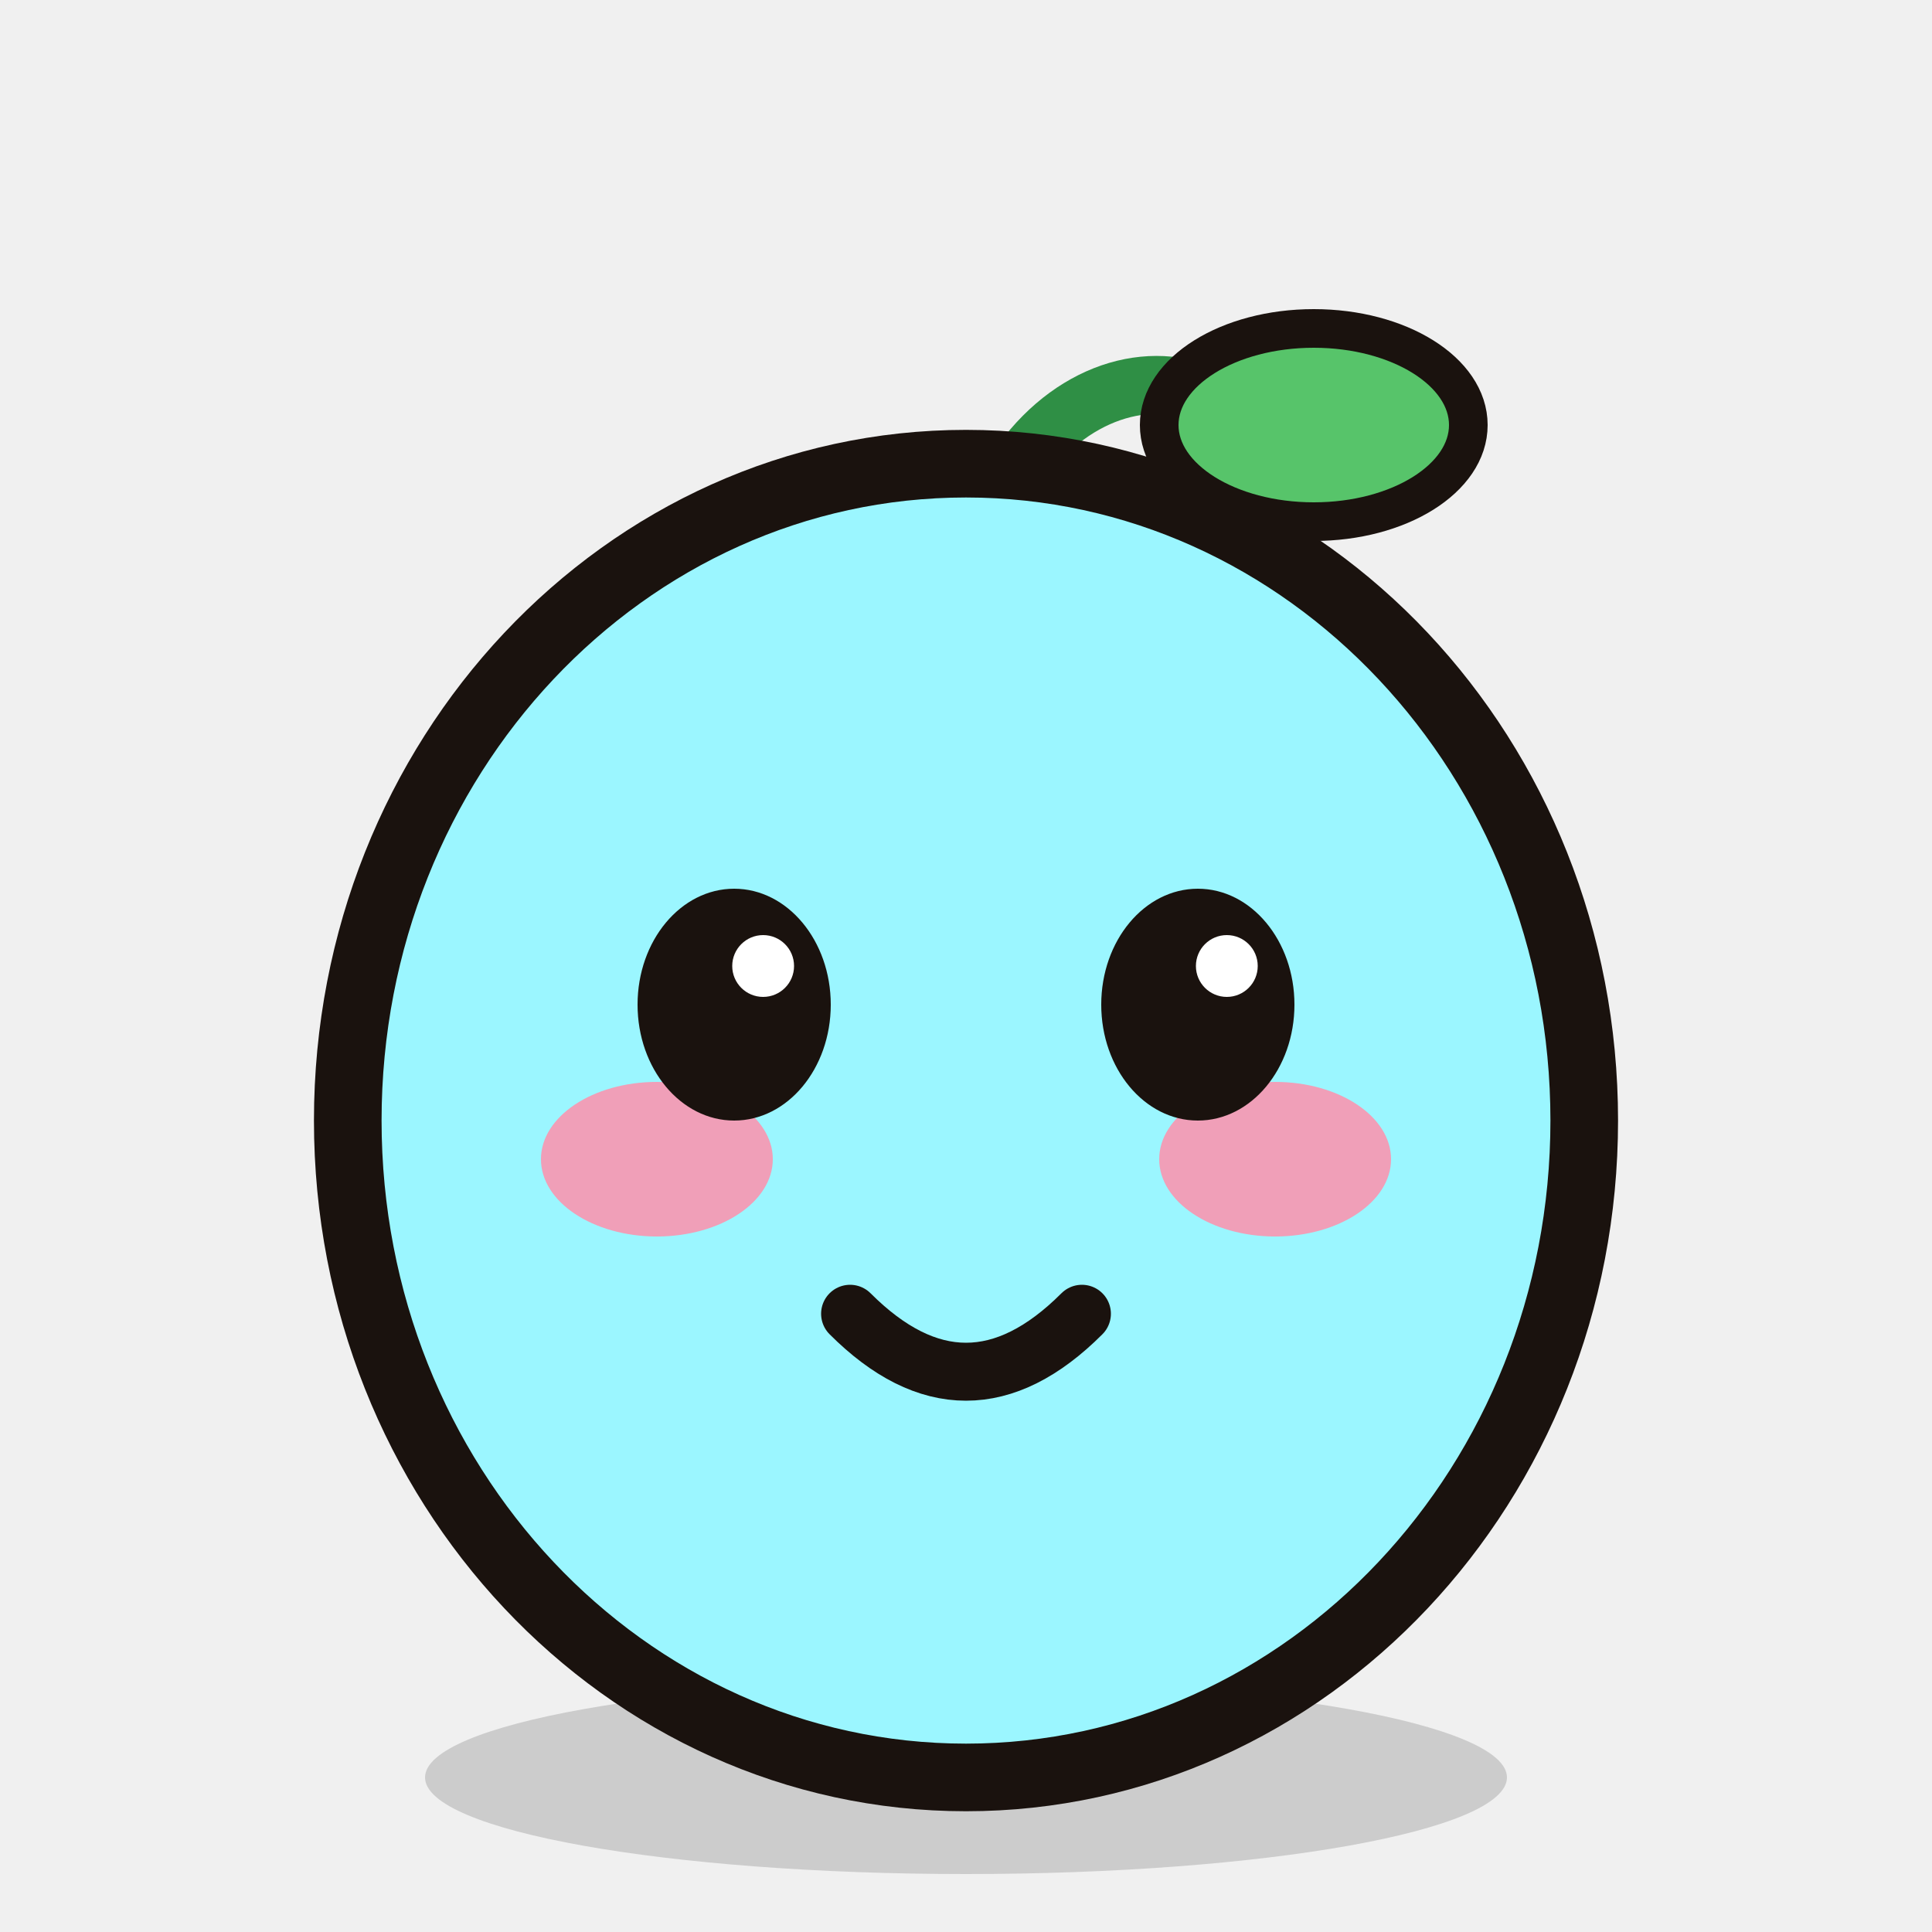
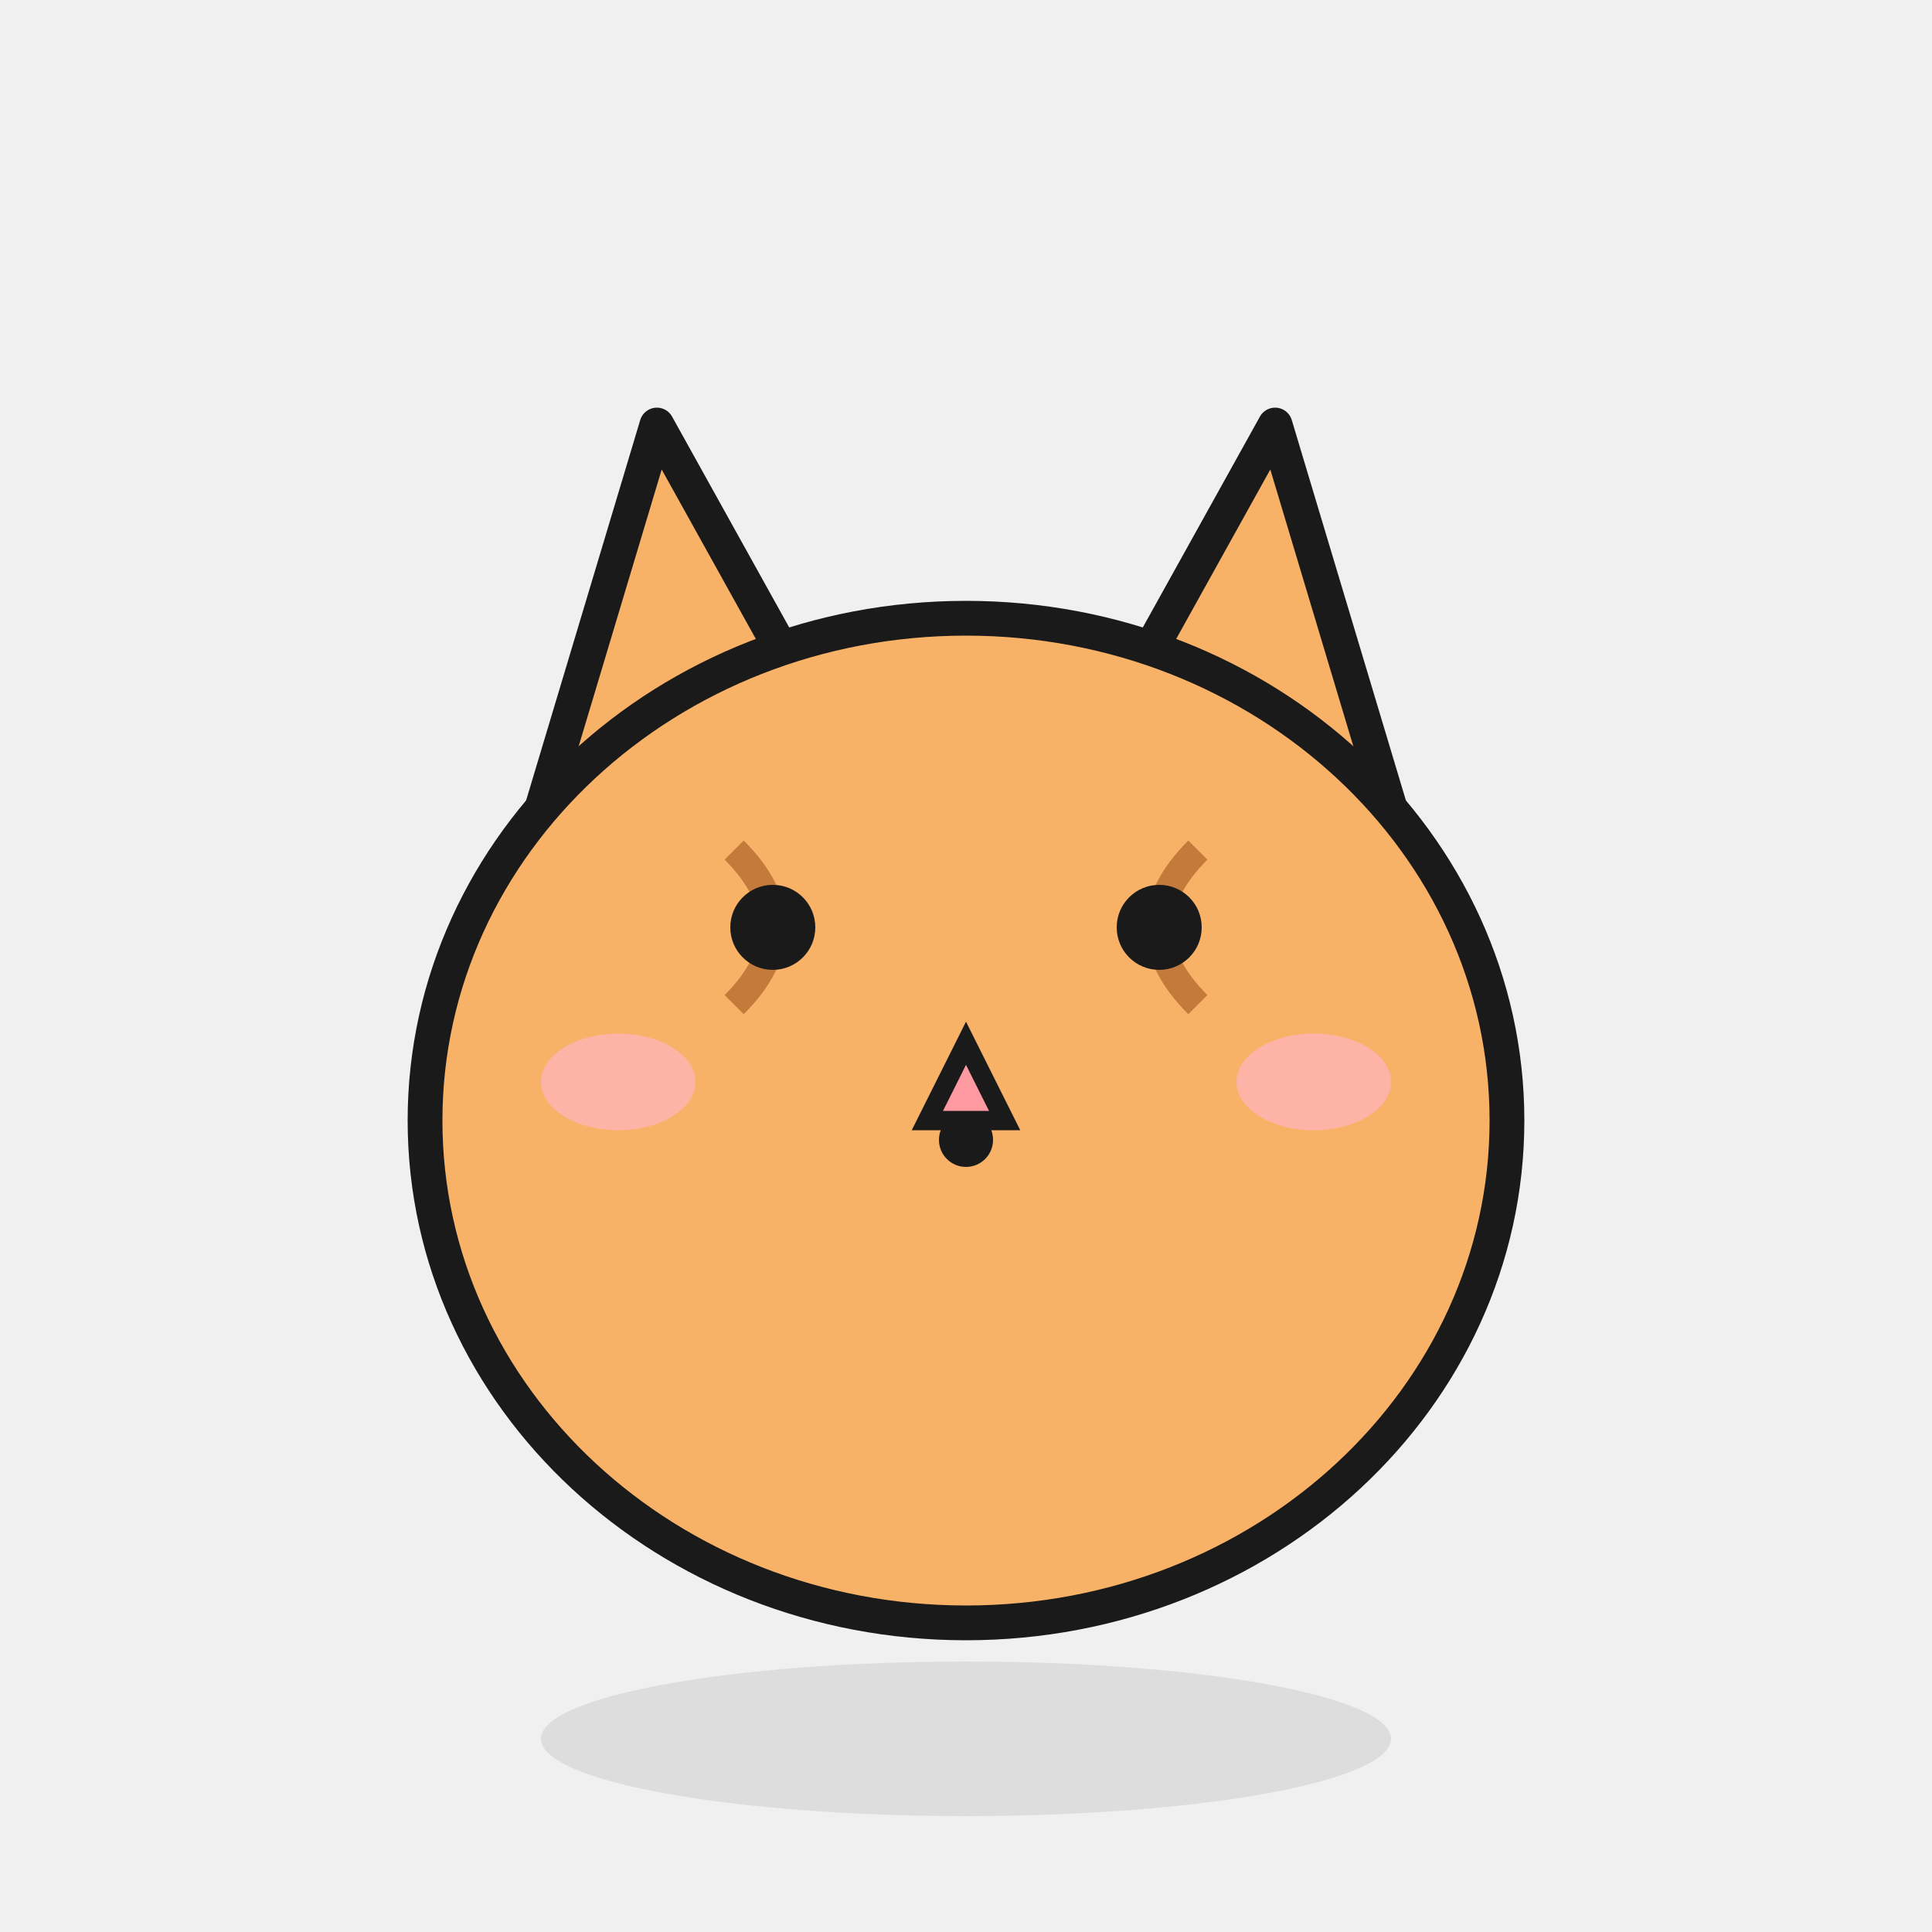
<svg xmlns="http://www.w3.org/2000/svg" viewBox="0 0 100 100" width="100" height="100">
-   <ellipse cx="50" cy="92" rx="28" ry="5" fill="#000" opacity="0.15" />
-   <path d="M50 34 C50 20 62 16 66 24" fill="none" stroke="#2F8F45" stroke-width="3" stroke-linecap="round" />
-   <ellipse cx="68" cy="22" rx="8" ry="5" fill="#57C46A" stroke="#1a120e" stroke-width="2" />
-   <ellipse cx="50" cy="58" rx="32" ry="34" fill="#9BF6FF" stroke="#1a120e" stroke-width="3.5" />
-   <ellipse cx="34" cy="60" rx="6" ry="4" fill="#FF8FAB" opacity="0.85" />
-   <ellipse cx="66" cy="60" rx="6" ry="4" fill="#FF8FAB" opacity="0.85" />
-   <ellipse cx="38" cy="52" rx="5" ry="6" fill="#1a120e" />
-   <ellipse cx="62" cy="52" rx="5" ry="6" fill="#1a120e" />
-   <circle cx="39.5" cy="50" r="1.6" fill="#fff" />
-   <circle cx="63.5" cy="50" r="1.6" fill="#fff" />
-   <path d="M44 68 Q50 74 56 68" fill="none" stroke="#1a120e" stroke-width="3" stroke-linecap="round" />
+   <ellipse cx="50" cy="90" rx="22" ry="4" fill="#000" opacity="0.08" />
+   <path d="M28 42 L34 22 L44 40" fill="#F7B267" stroke="#1a1a1a" stroke-width="1.8" stroke-linejoin="round" />
+   <path d="M56 40 L66 22 L72 42" fill="#F7B267" stroke="#1a1a1a" stroke-width="1.8" stroke-linejoin="round" />
+   <ellipse cx="50" cy="58" rx="28" ry="26" fill="#F7B267" stroke="#1a1a1a" stroke-width="1.8" />
+   <path d="M38 44 Q42 48 38 52" fill="none" stroke="#C47A3A" stroke-width="1.4" />
+   <path d="M62 44 Q58 48 62 52" fill="none" stroke="#C47A3A" stroke-width="1.4" />
+   <ellipse cx="32" cy="56" rx="4" ry="2.5" fill="#FFB4C0" opacity="0.7" />
+   <ellipse cx="68" cy="56" rx="4" ry="2.5" fill="#FFB4C0" opacity="0.7" />
+   <circle cx="40" cy="48" r="2.2" fill="#1a1a1a" />
+   <circle cx="60" cy="48" r="2.2" fill="#1a1a1a" />
+   <circle cx="50" cy="59" r="1.4" fill="#1a1a1a" />
+   <path d="M50 54 L48 58 L52 58 Z" fill="#FF9AA2" stroke="#1a1a1a" stroke-width="1" />
</svg>
